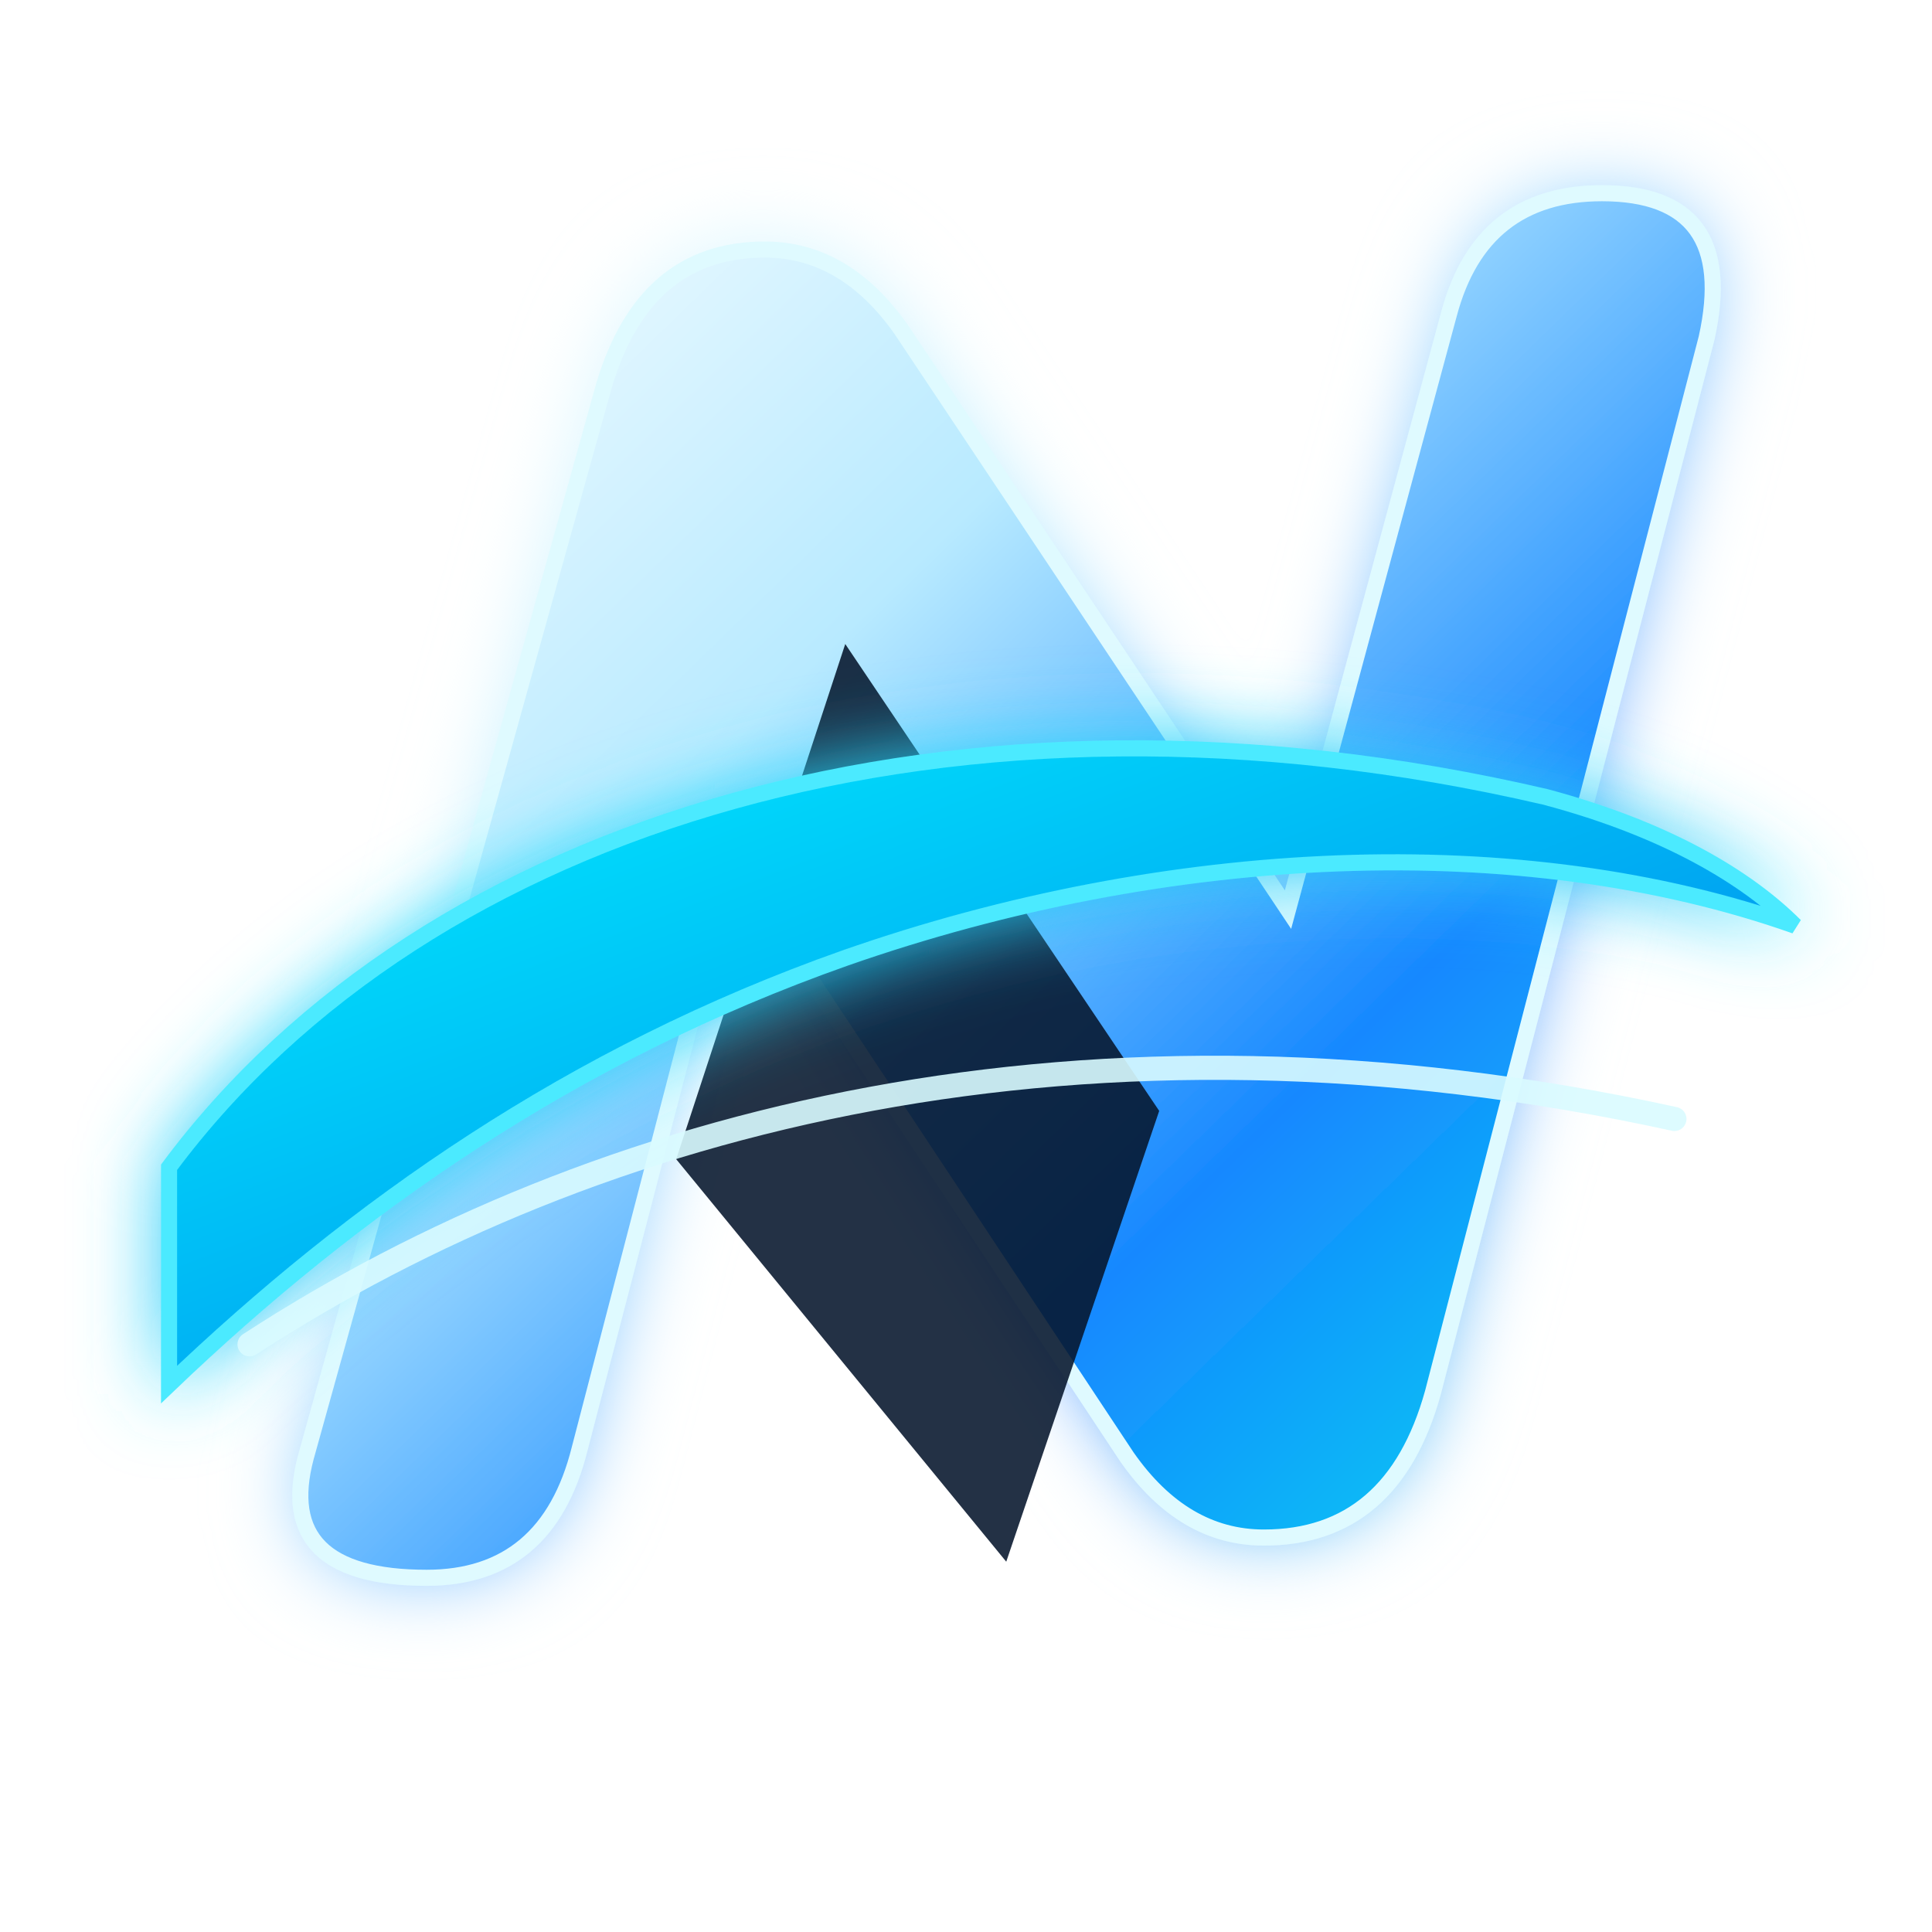
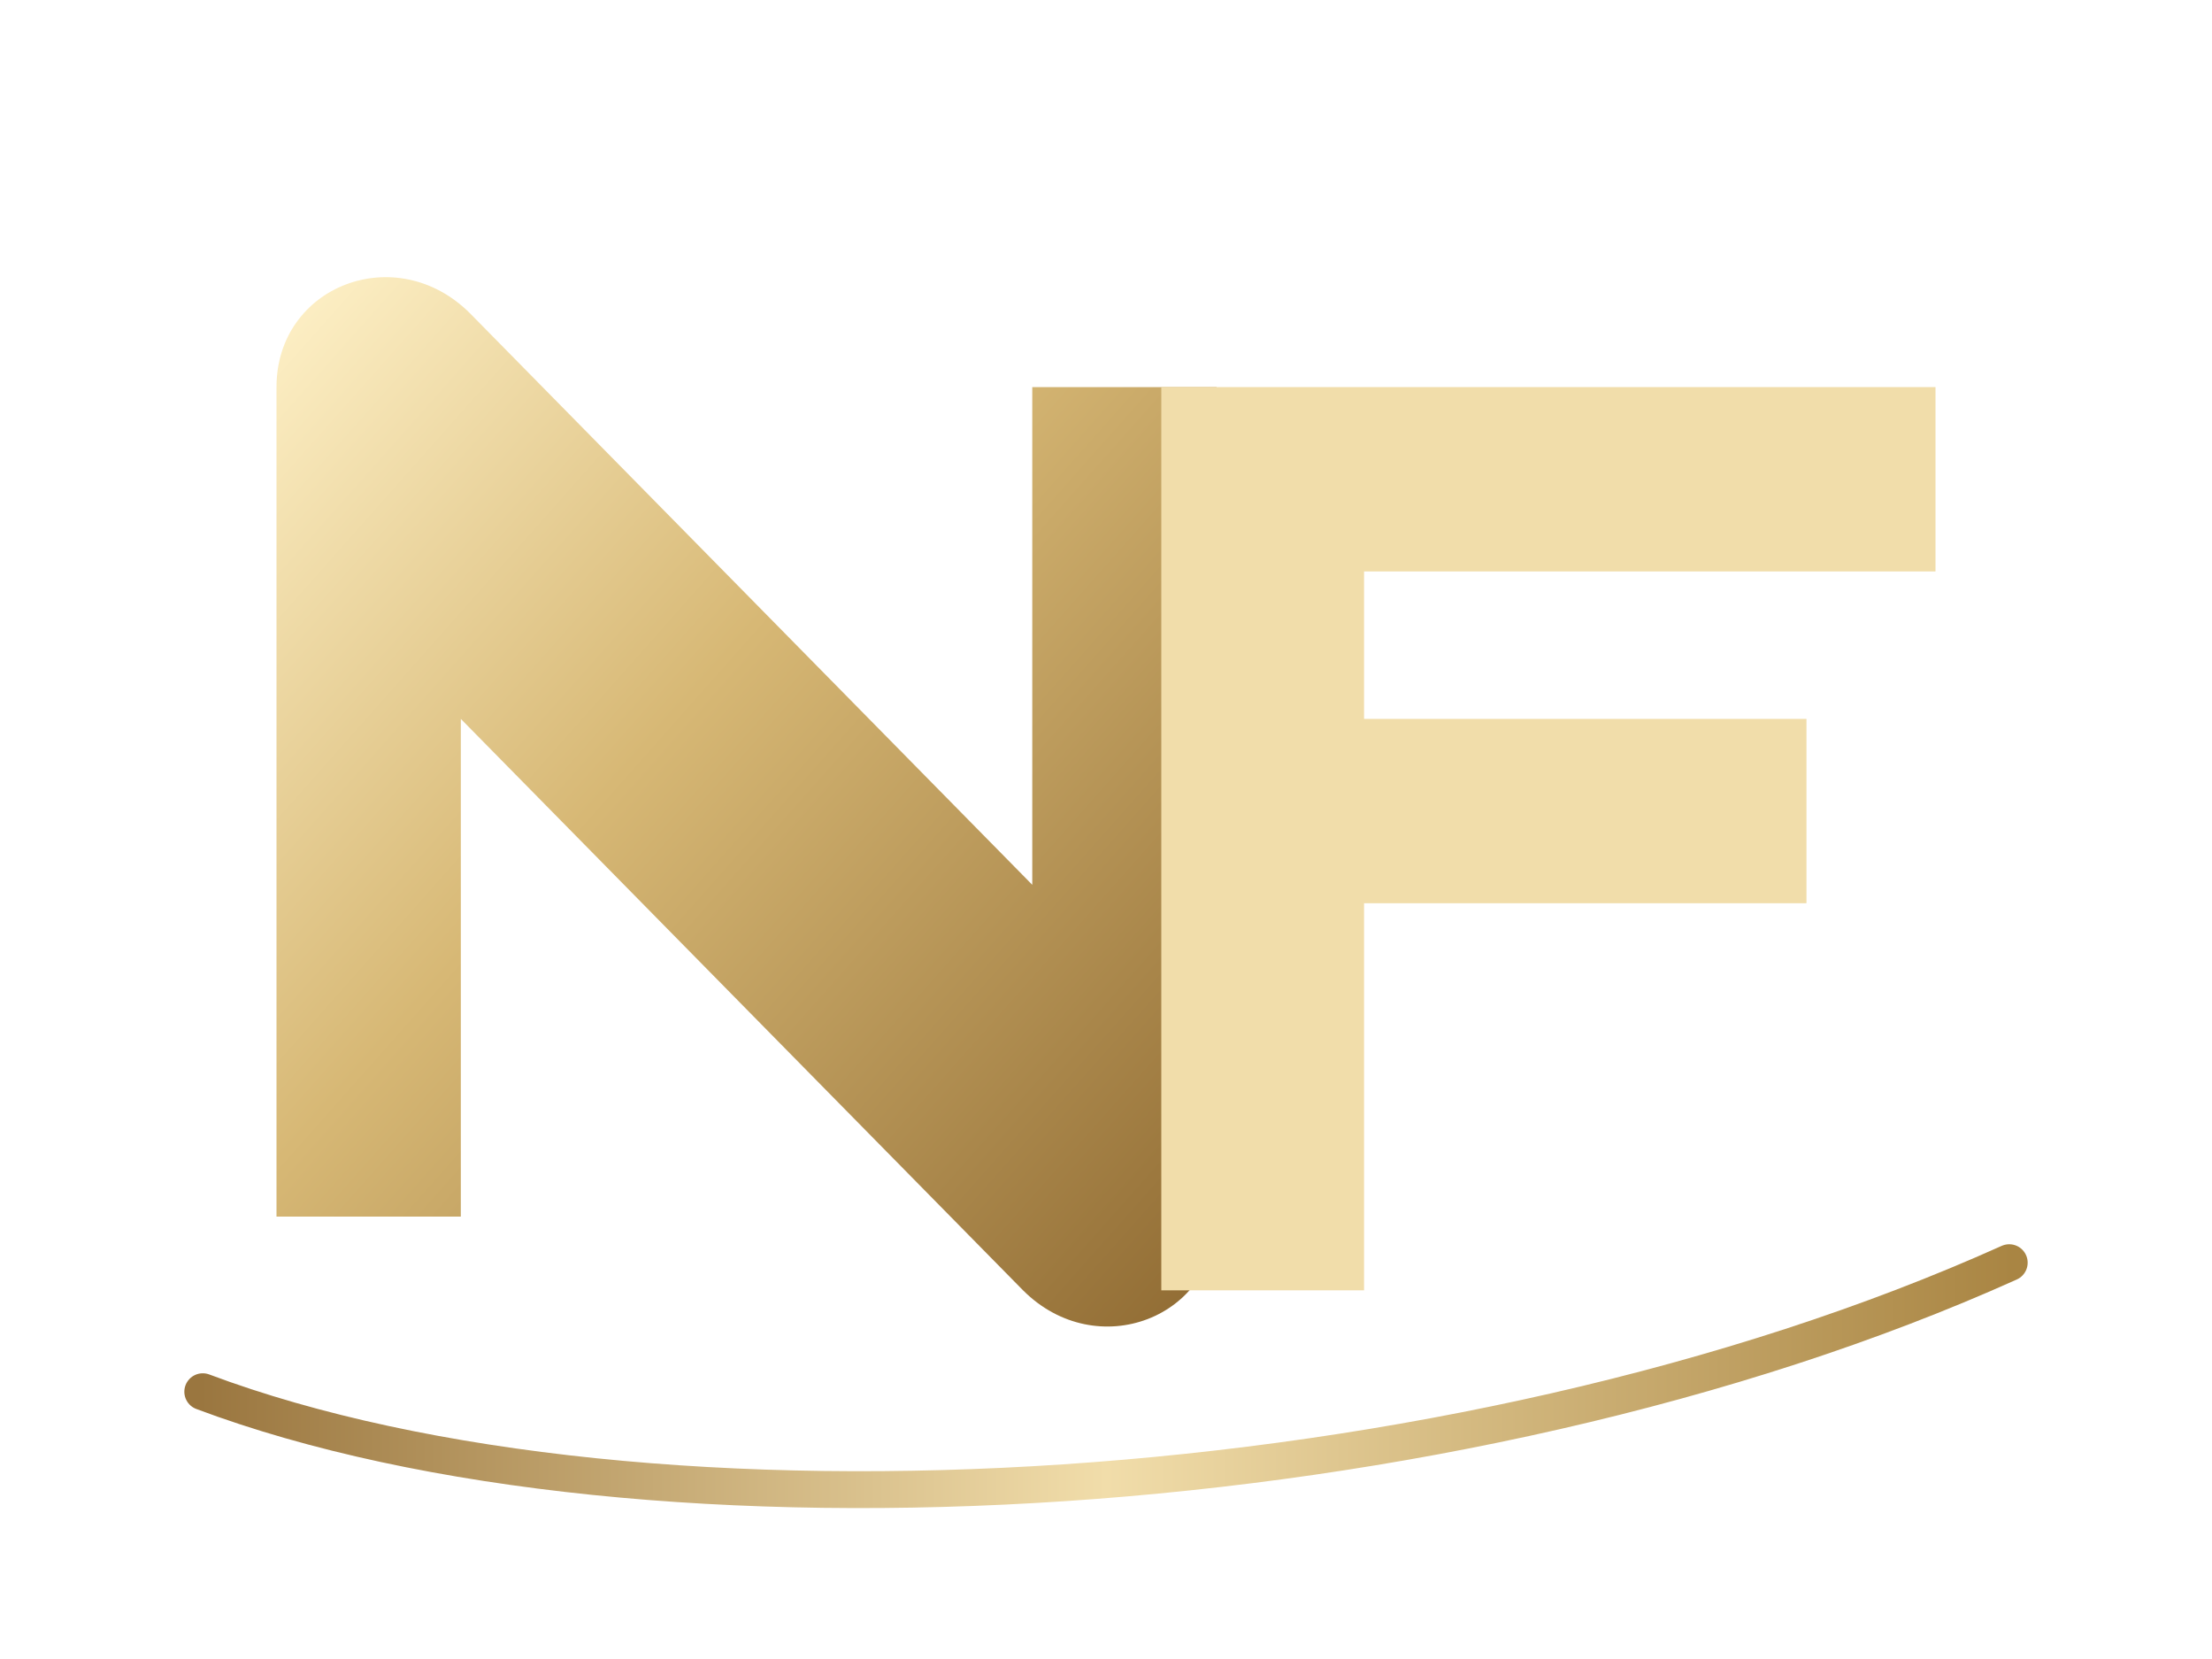
- <svg xmlns="http://www.w3.org/2000/svg" viewBox="0 0 240 240" role="img" aria-labelledby="title desc">
+ <svg xmlns="http://www.w3.org/2000/svg" viewBox="0 0 240 180" role="img" aria-labelledby="title desc">
  <defs>
-     <linearGradient id="metal" x1="0" y1="0" x2="1" y2="1">
-       <stop offset="0" stop-color="#fff" />
-       <stop offset=".35" stop-color="#b8eaff" />
-       <stop offset=".68" stop-color="#1688ff" />
-       <stop offset="1" stop-color="#00e0ef" />
+     <linearGradient id="gold" x1="0" y1="0" x2="1" y2="1">
+       <stop stop-color="#fff2c9" />
+       <stop offset=".42" stop-color="#d7b875" />
+       <stop offset="1" stop-color="#8f6a32" />
    </linearGradient>
-     <linearGradient id="cyan" x1="0" y1="0" x2="1" y2="1">
-       <stop stop-color="#00f0ff" />
-       <stop offset="1" stop-color="#0873e8" />
+     <linearGradient id="line" x1="0" y1="0" x2="1" y2="0">
+       <stop stop-color="#9a763f" />
+       <stop offset=".5" stop-color="#f1ddaa" />
+       <stop offset="1" stop-color="#a98543" />
    </linearGradient>
-     <filter id="glow" x="-50%" y="-50%" width="200%" height="200%">
-       <feGaussianBlur stdDeviation="5" result="b" />
-       <feMerge>
-         <feMergeNode in="b" />
-         <feMergeNode in="SourceGraphic" />
-       </feMerge>
-     </filter>
  </defs>
-   <path d="M38 181 75 48q5-17 20-17 10 0 17 10l48 72 20-74q4-15 19-15 17 0 13 18l-34 131q-5 18-21 18-10 0-17-10L91 107l-19 73q-4 16-19 16-19 0-15-15Z" fill="url(#metal)" stroke="#dffaff" stroke-width="2" filter="url(#glow)" />
-   <path d="M84 144 105 80l39 58-19 56Z" fill="#06152c" opacity=".88" />
-   <path d="M21 145C53 102 119 82 192 99c15 4 25 10 31 16-34-12-78-10-118 4-34 12-61 31-84 53 0-9 0-18 0-27Z" fill="url(#cyan)" stroke="#4ceaff" stroke-width="2" filter="url(#glow)" />
-   <path d="M31 167c43-28 104-44 177-28" fill="none" stroke="#d9fbff" stroke-width="3" stroke-linecap="round" opacity=".9" />
+   <path fill="url(#gold)" d="M30 132V42c0-11 13-16 21-8l61 62V42h20v90c0 11-13 16-21 8L50 78v54z" />
+   <path fill="#f1ddaa" d="M126 42h84v20h-62v16h48v20h-48v42h-22z" />
+   <path fill="none" stroke="url(#line)" stroke-width="4" stroke-linecap="round" d="M22 151c48 18 136 13 196-14" />
</svg>
